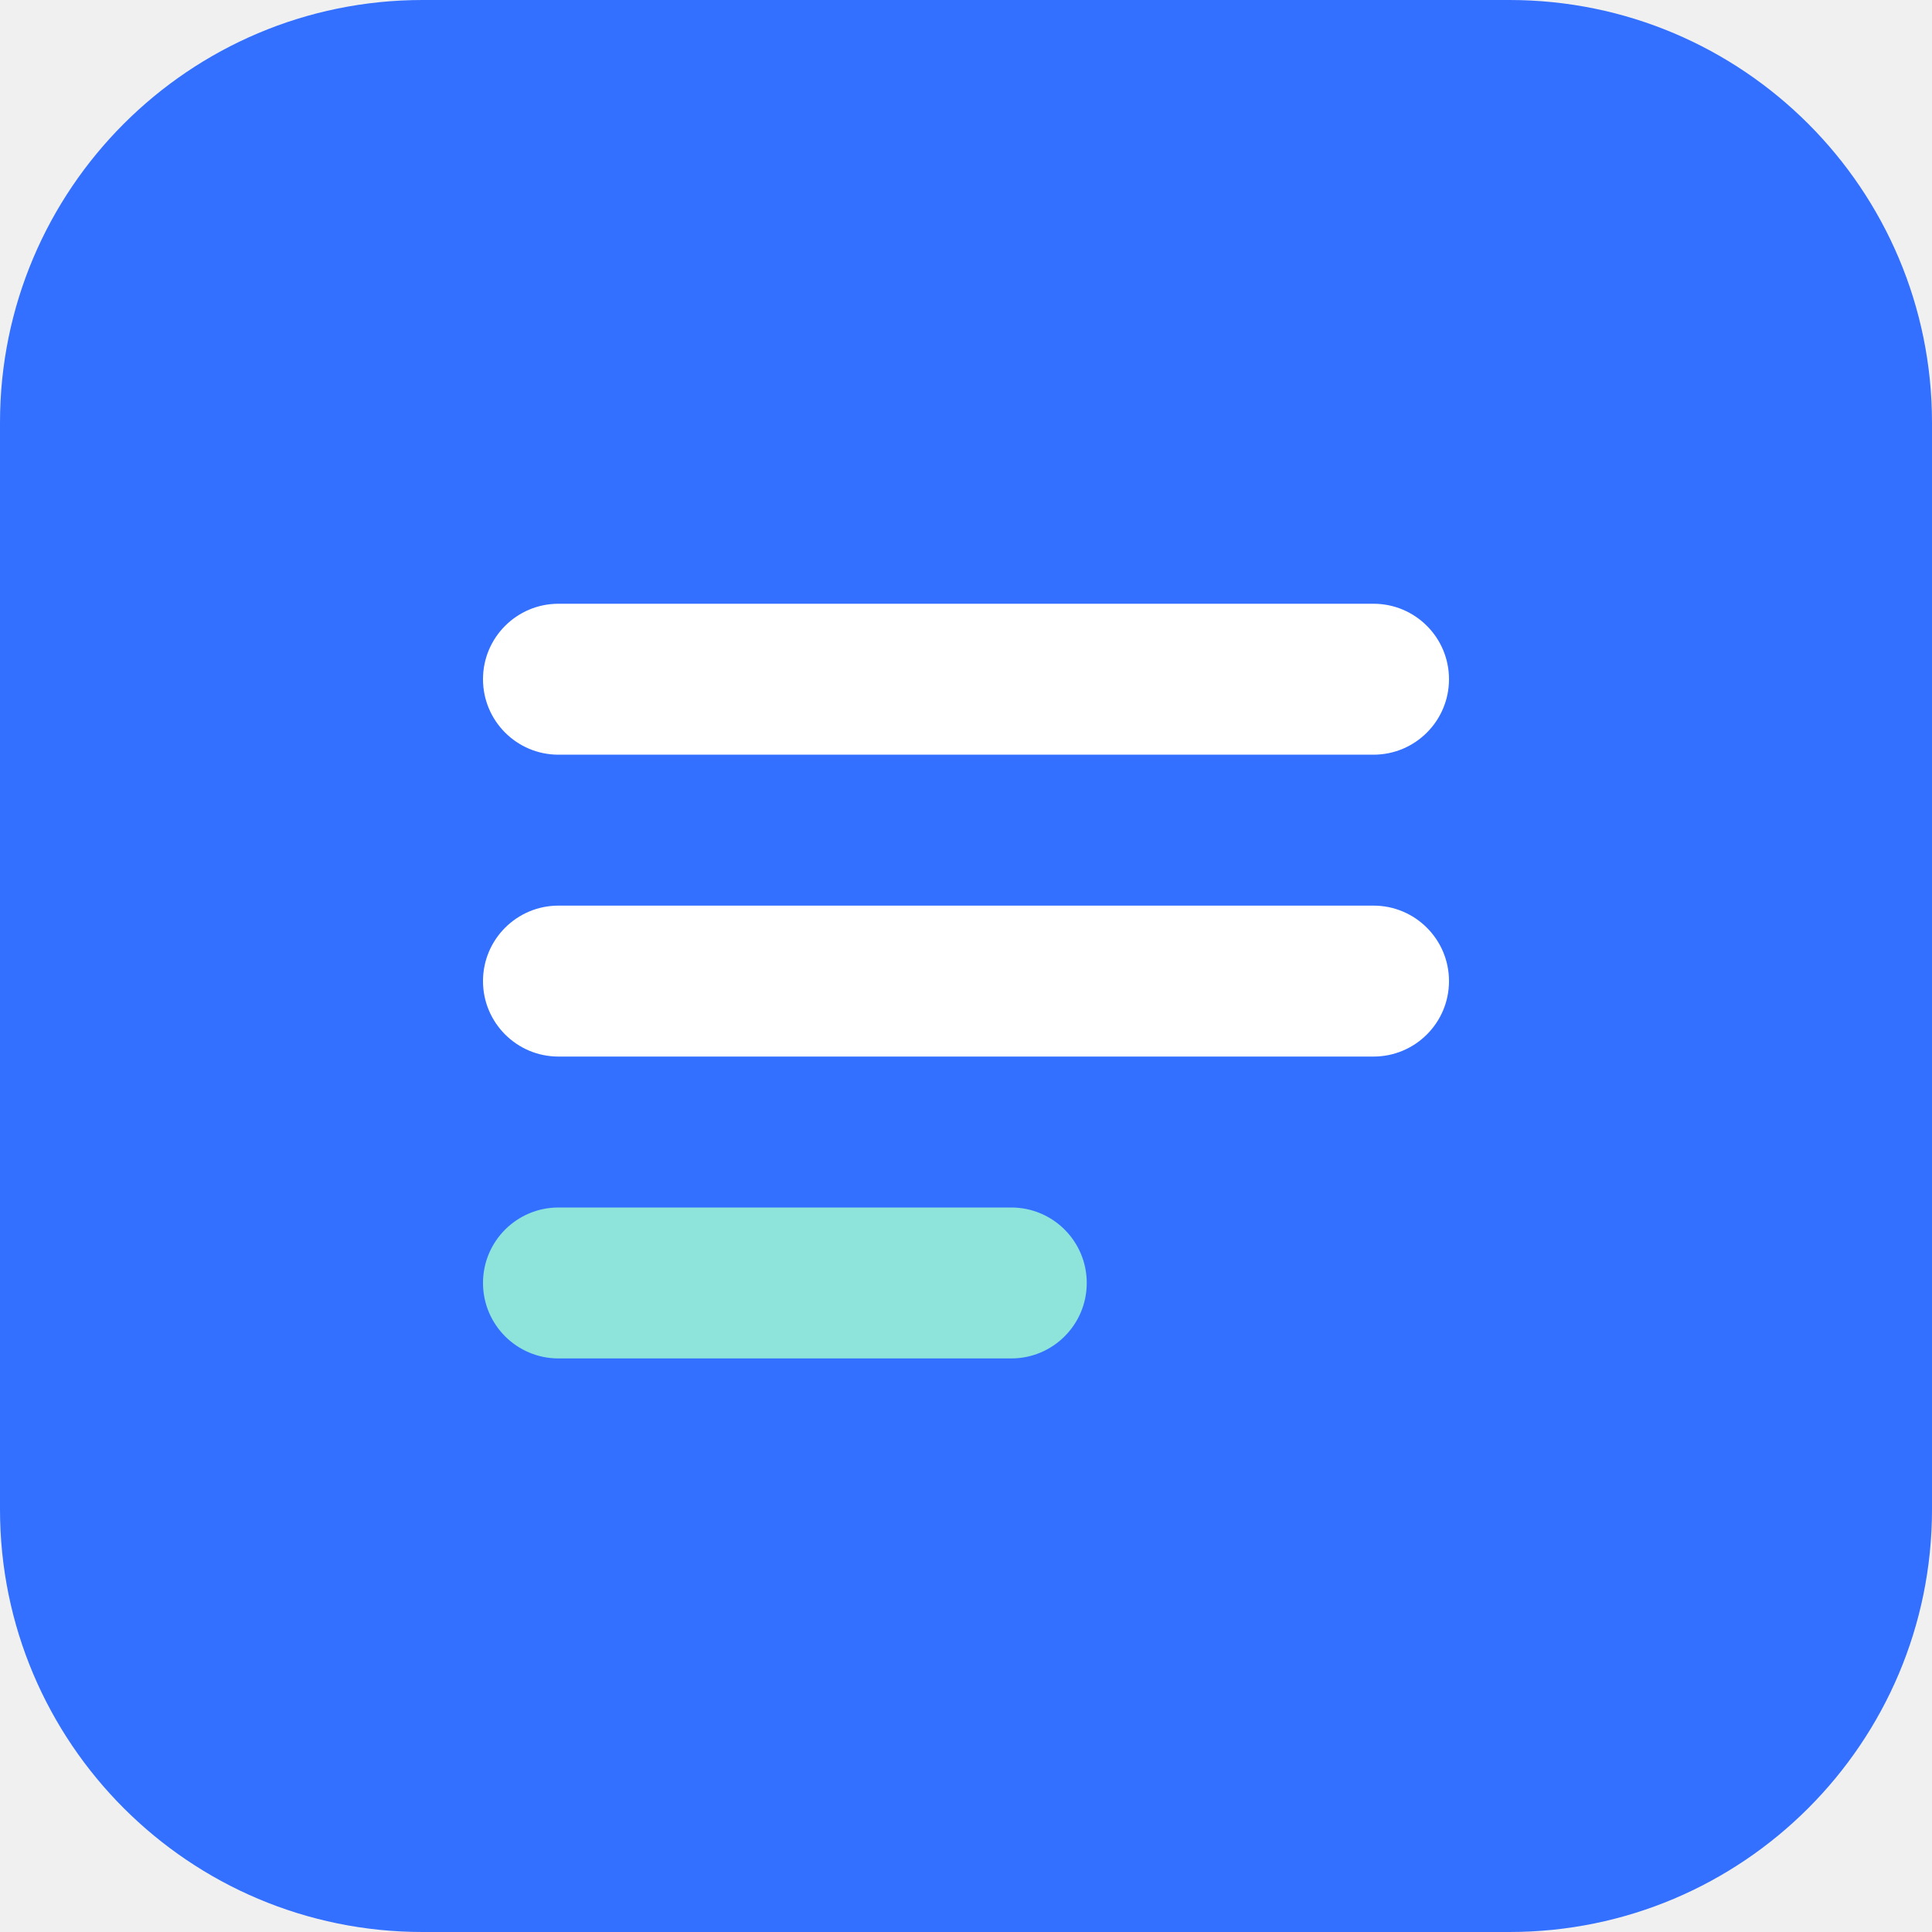
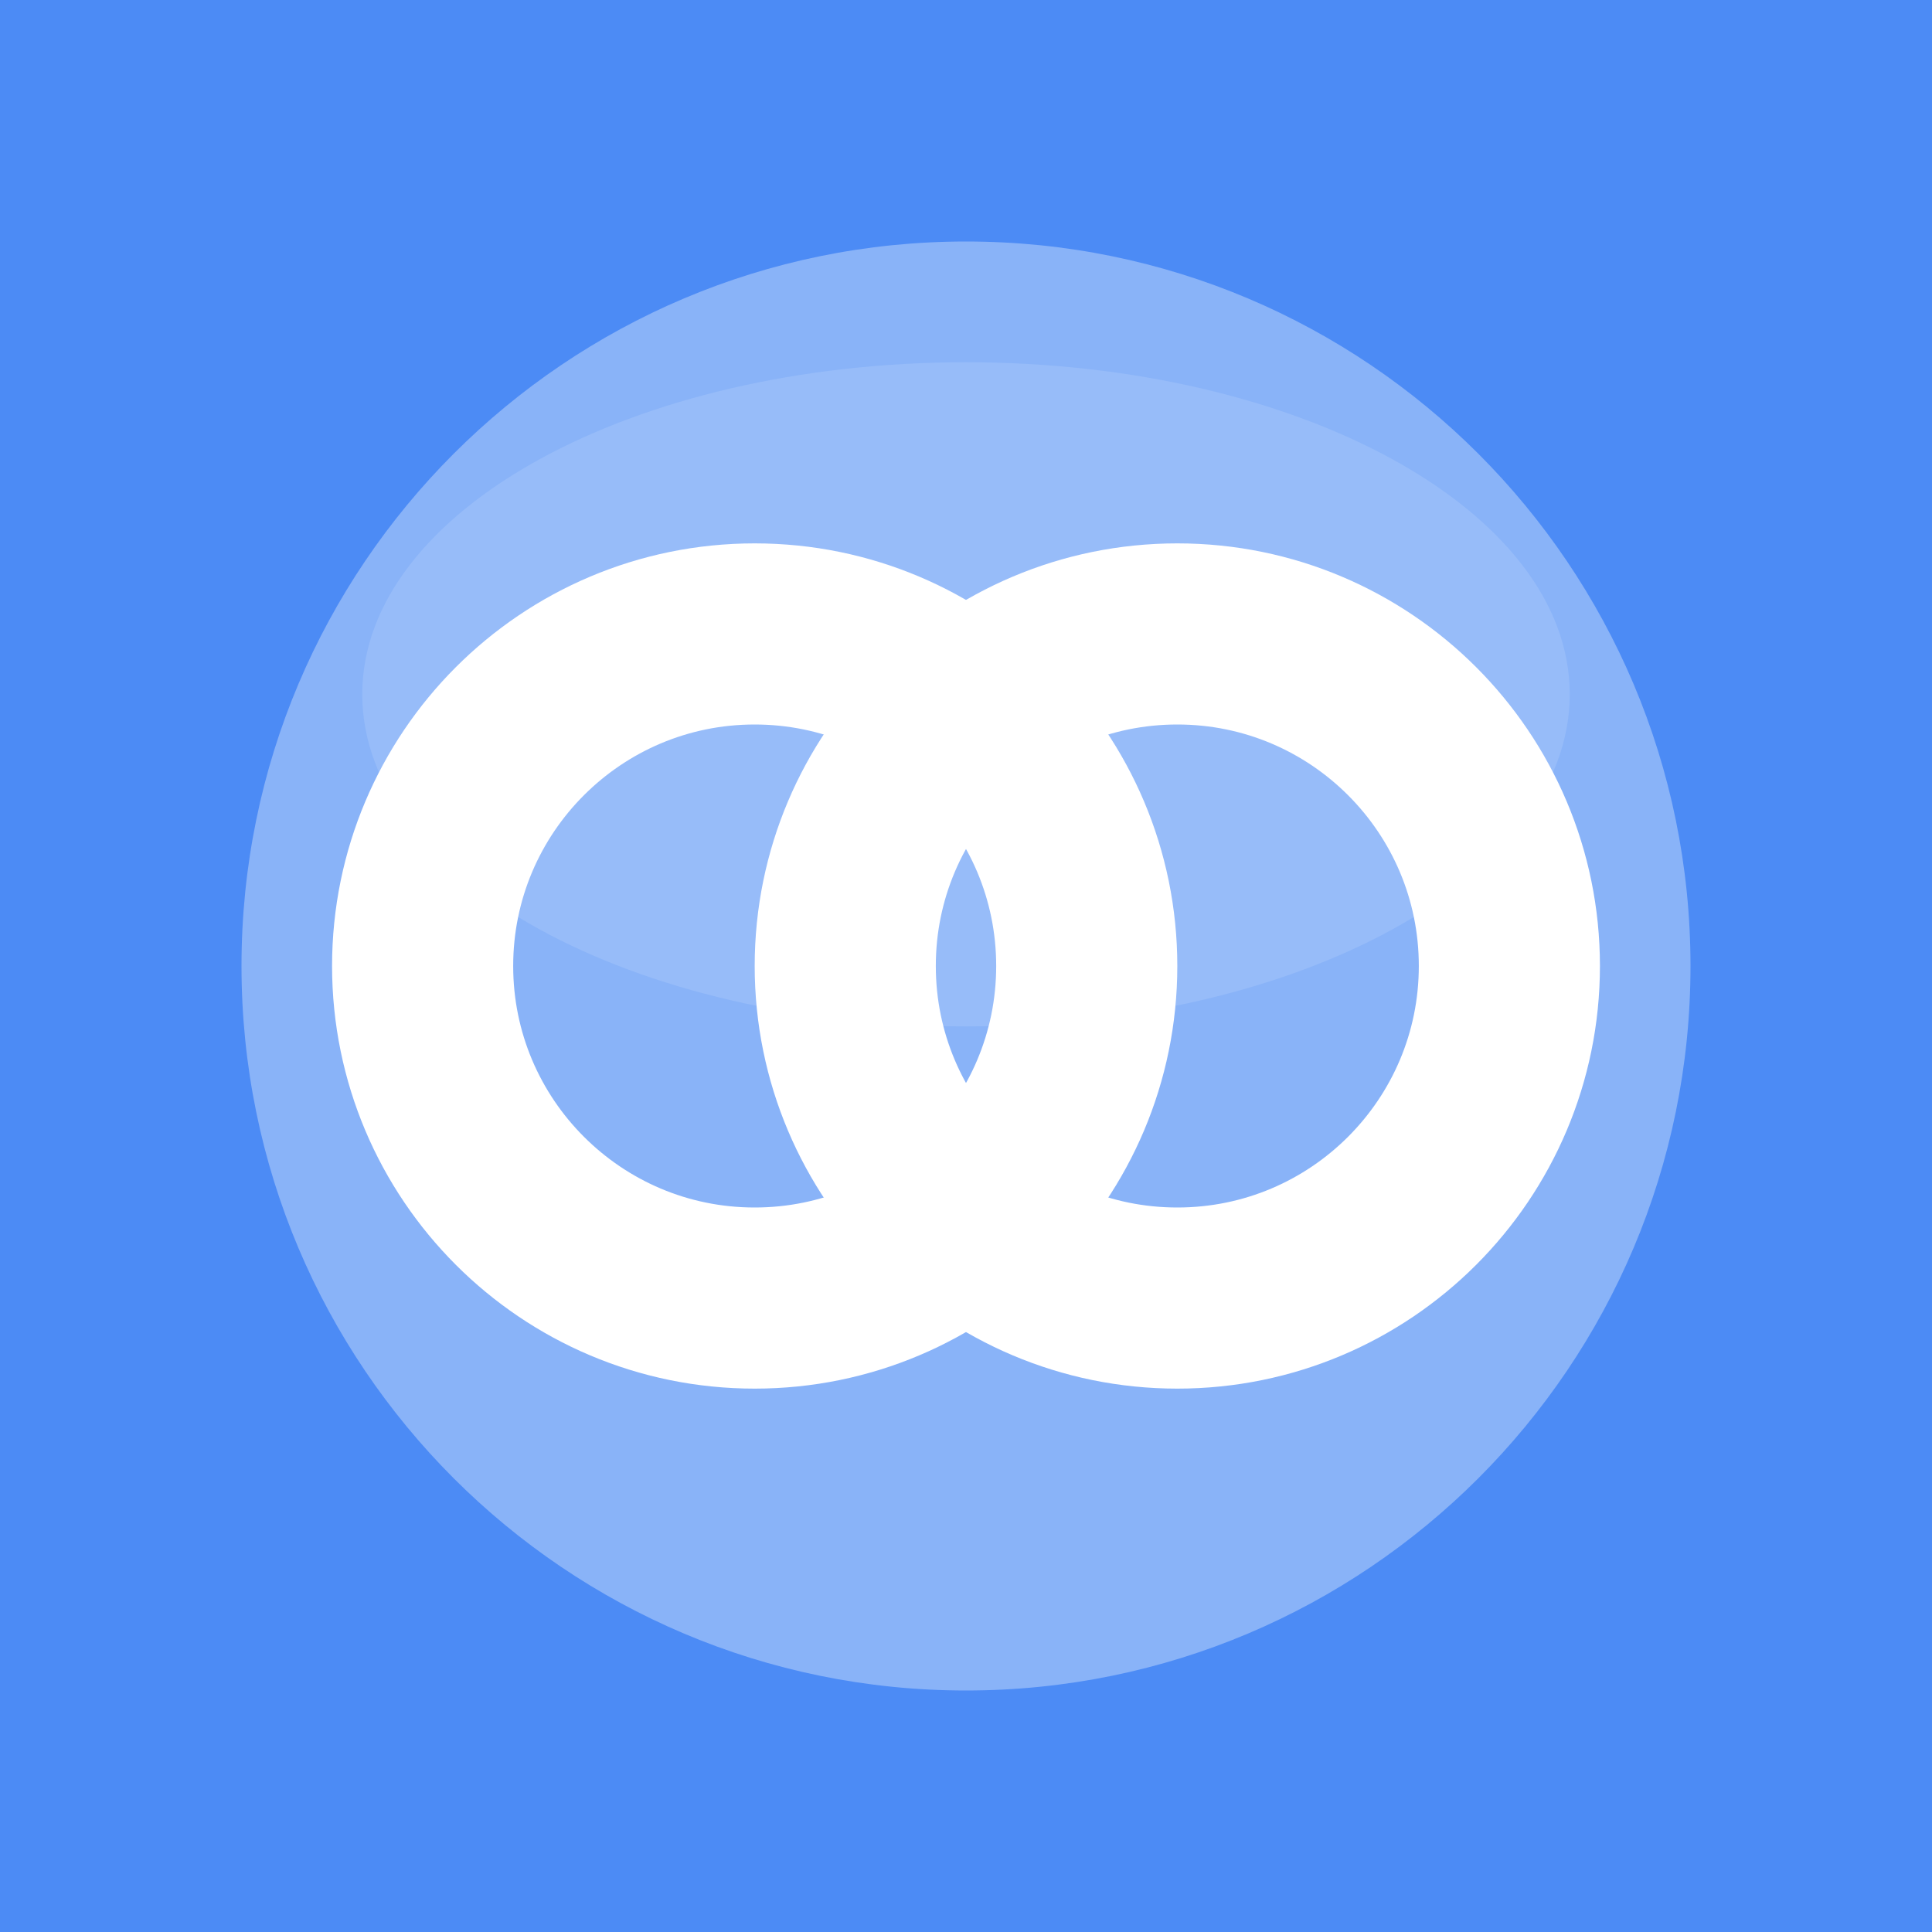
<svg xmlns="http://www.w3.org/2000/svg" viewBox="0 0 64 64">
-   <rect width="64" height="64" rx="14" fill="#3370ff" />
-   <rect x="16" y="20" width="32" height="5" rx="2.5" fill="#fff" />
-   <rect x="16" y="30" width="32" height="5" rx="2.5" fill="#fff" />
-   <rect x="16" y="40" width="20" height="5" rx="2.5" fill="#8ee3da" />
+   <rect width="64" height="64" fill="#4c8bf5" />
+   <circle cx="32" cy="32" r="24" fill="#fff" fill-opacity=".34" />
+   <ellipse cx="32" cy="23" rx="20" ry="11" fill="#fff" fill-opacity=".12" />
+   <g fill="none" stroke="#fff" stroke-width="6" stroke-linecap="round">
+     <circle cx="25" cy="32" r="11" />
+     <circle cx="39" cy="32" r="11" />
+   </g>
</svg>
